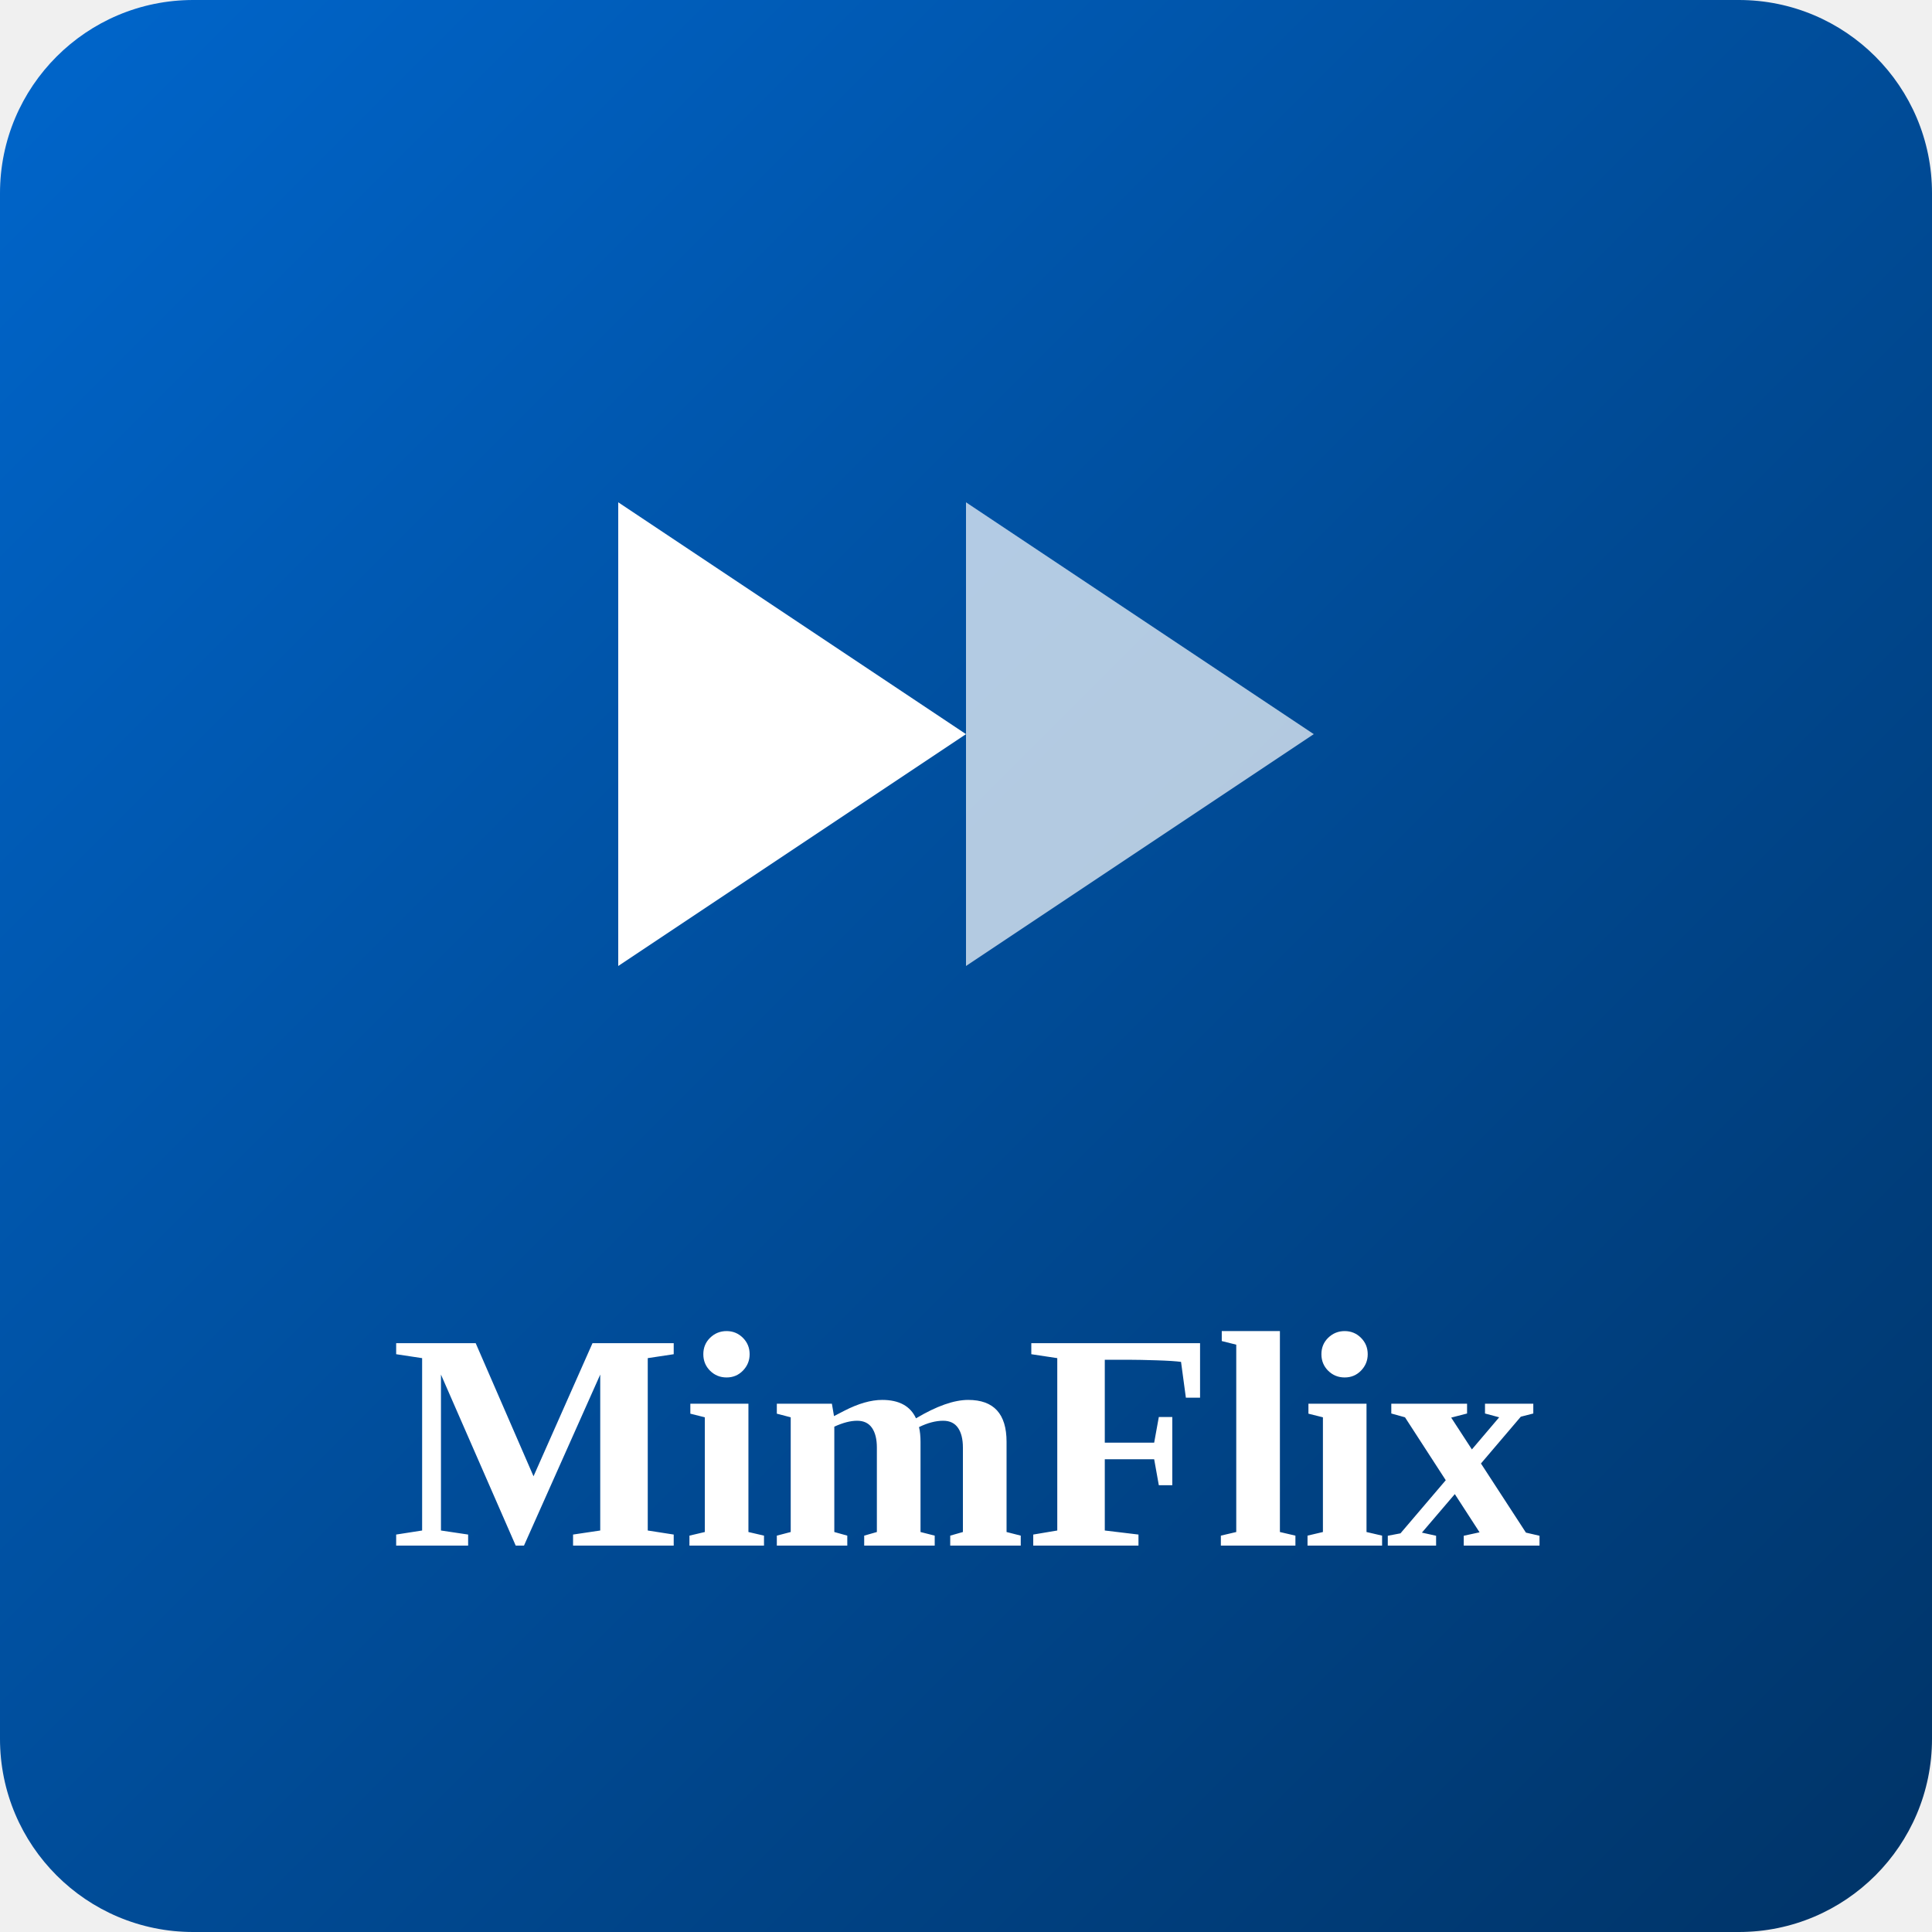
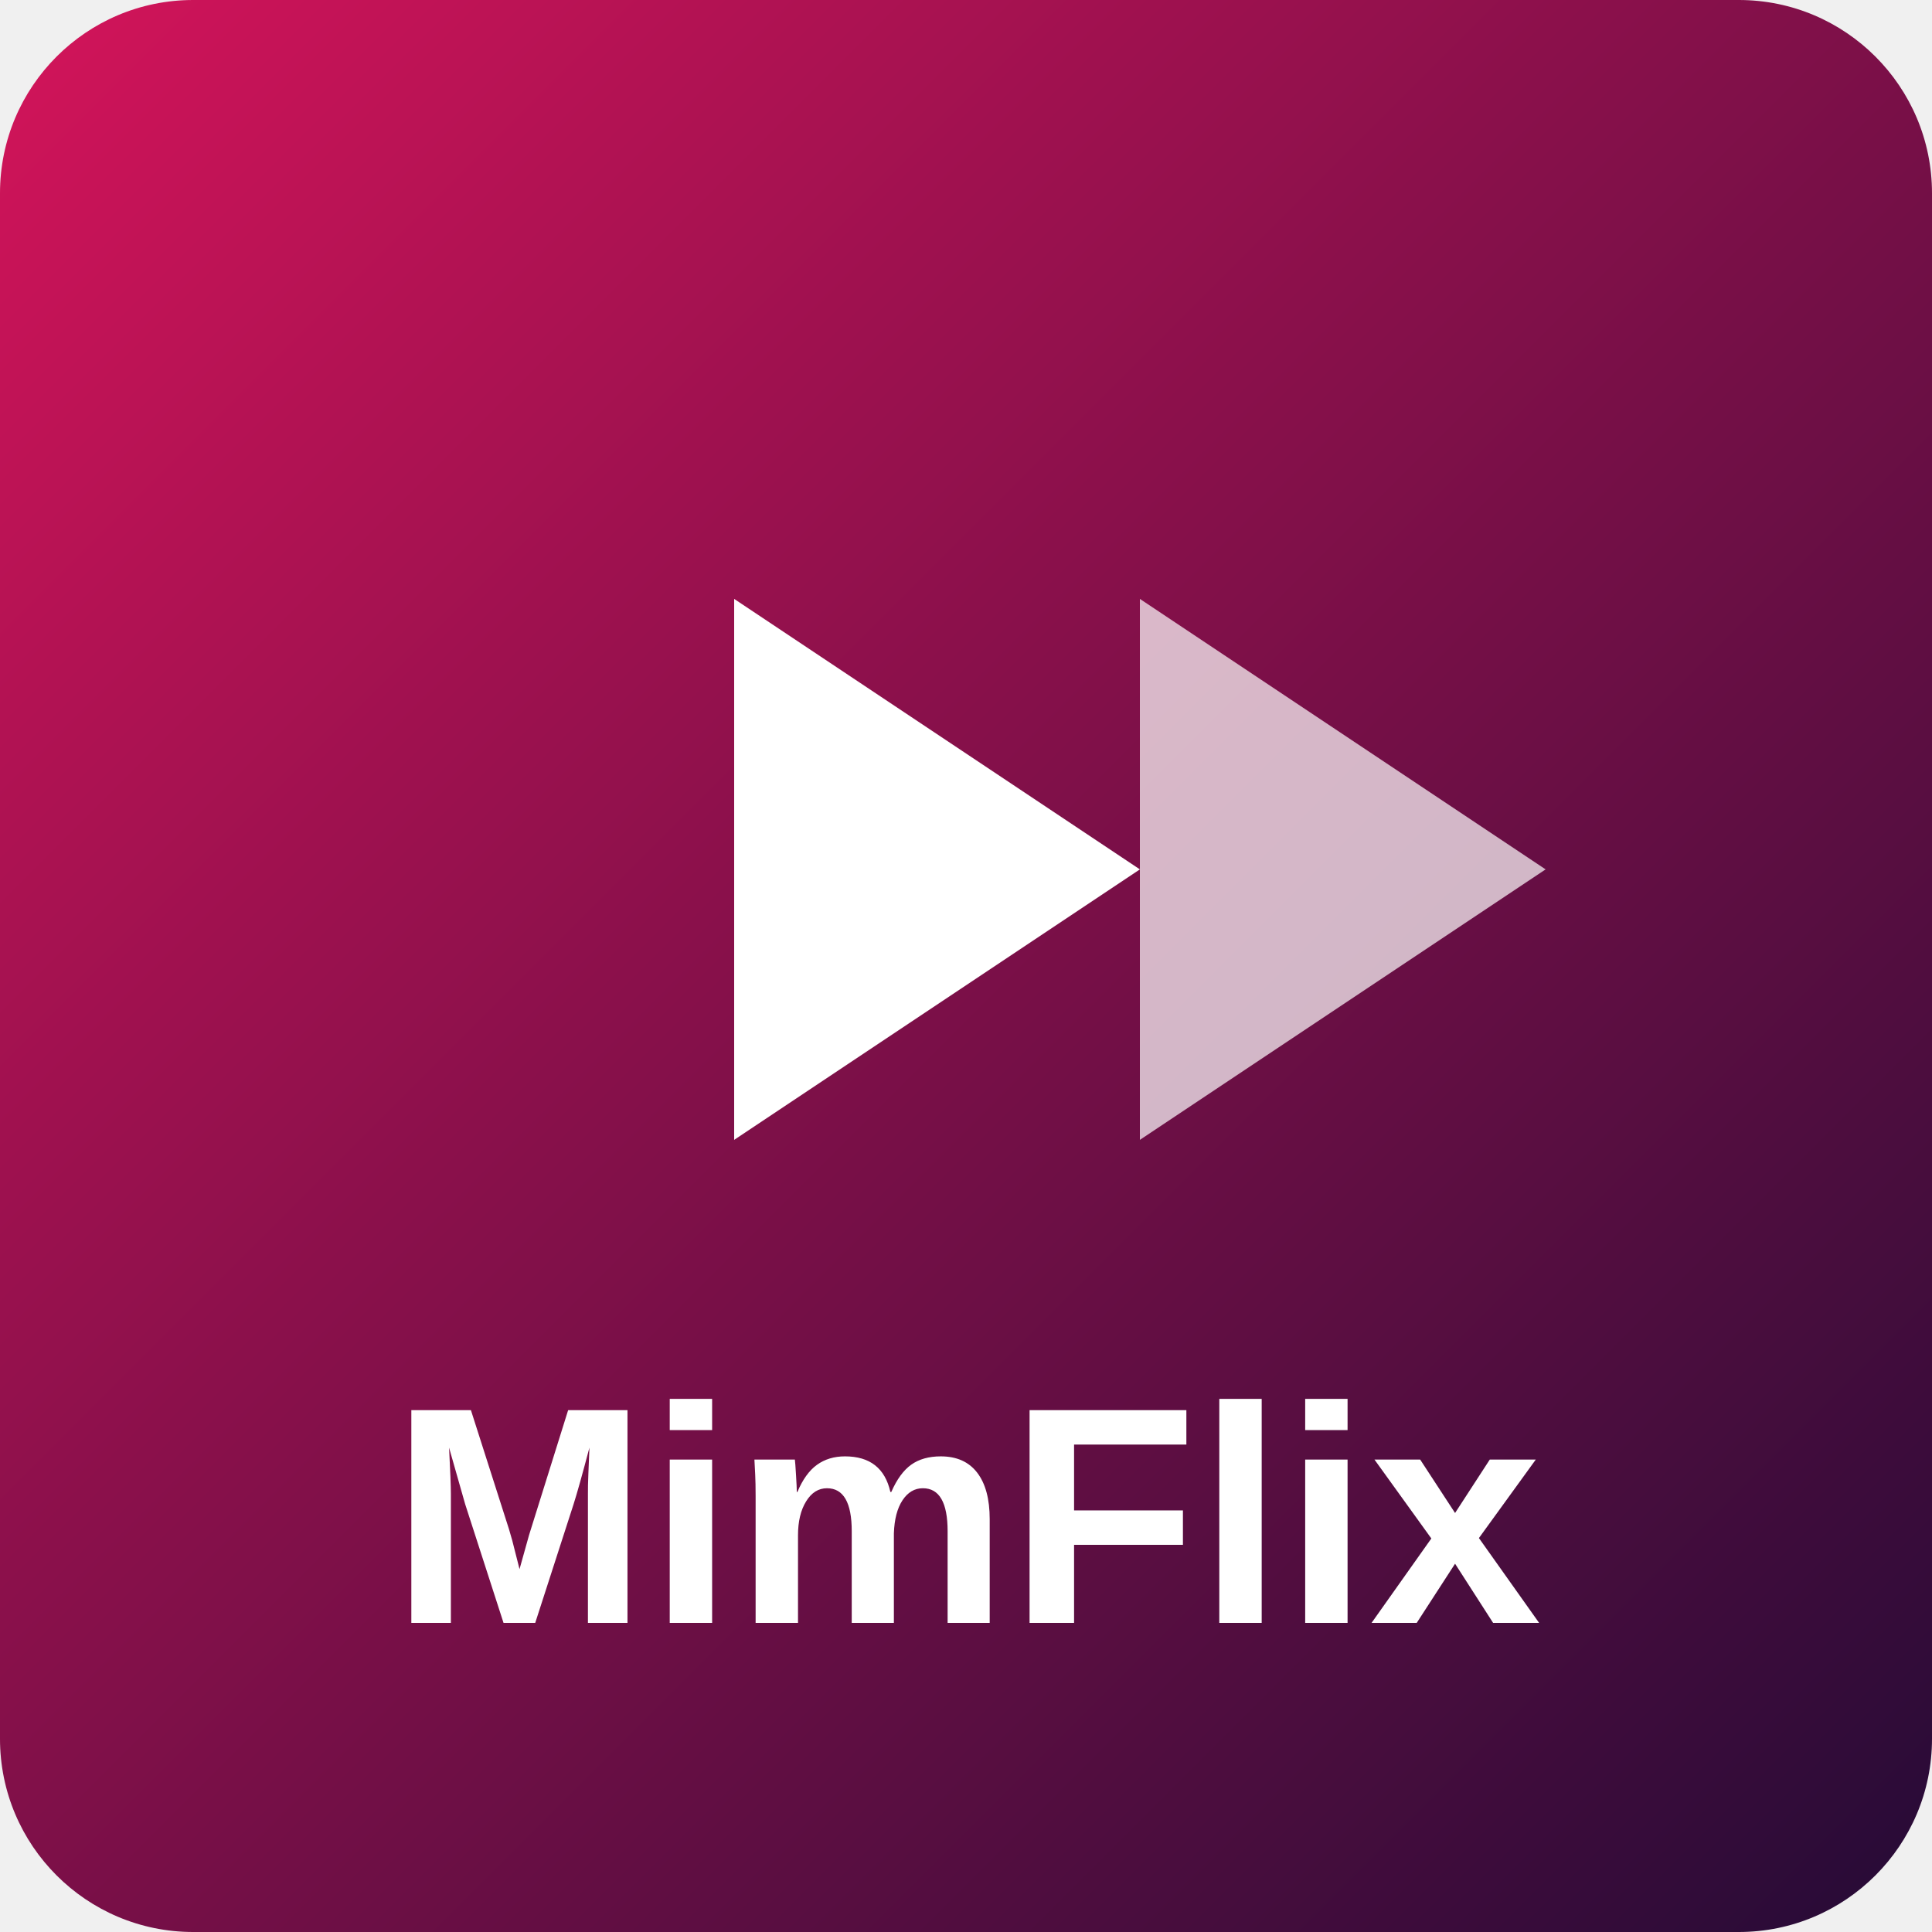
<svg xmlns="http://www.w3.org/2000/svg" viewBox="0 0 500 500">
  <defs>
-     <linearGradient id="movieGradient" x1="0%" y1="0%" x2="100%" y2="100%">
-       <stop offset="0%" style="stop-color:#0066cc;stop-opacity:1" />
-       <stop offset="100%" style="stop-color:#003366;stop-opacity:1" />
+     <linearGradient id="mimflixGradient" x1="0%" y1="0%" x2="100%" y2="100%">
+       <stop offset="0%" style="stop-color:#d4145a; stop-opacity:1" />
+       <stop offset="100%" style="stop-color:#240b36; stop-opacity:1" />
    </linearGradient>
  </defs>
-   <rect width="500" height="500" rx="50" fill="url(#movieGradient)" />
-   <g transform="translate(100, 100) scale(0.6)">
+   <rect width="500" height="500" rx="50" fill="url(#mimflixGradient)" />
+   <g transform="translate(120, 120) scale(0.7)">
    <path d="M100 50 L250 150 L100 250 Z" fill="white" />
    <path d="M250 50 L400 150 L250 250 Z" fill="white" opacity="0.7" />
  </g>
-   <text x="250" y="400" text-anchor="middle" font-size="80" fill="white" font-weight="bold">
-     MimFlix
-   </text>
+   <text x="250" y="420" text-anchor="middle" font-size="80" fill="white" font-weight="bold" font-family="Arial, Helvetica, sans-serif">
+         MimFlix
+     </text>
</svg>
